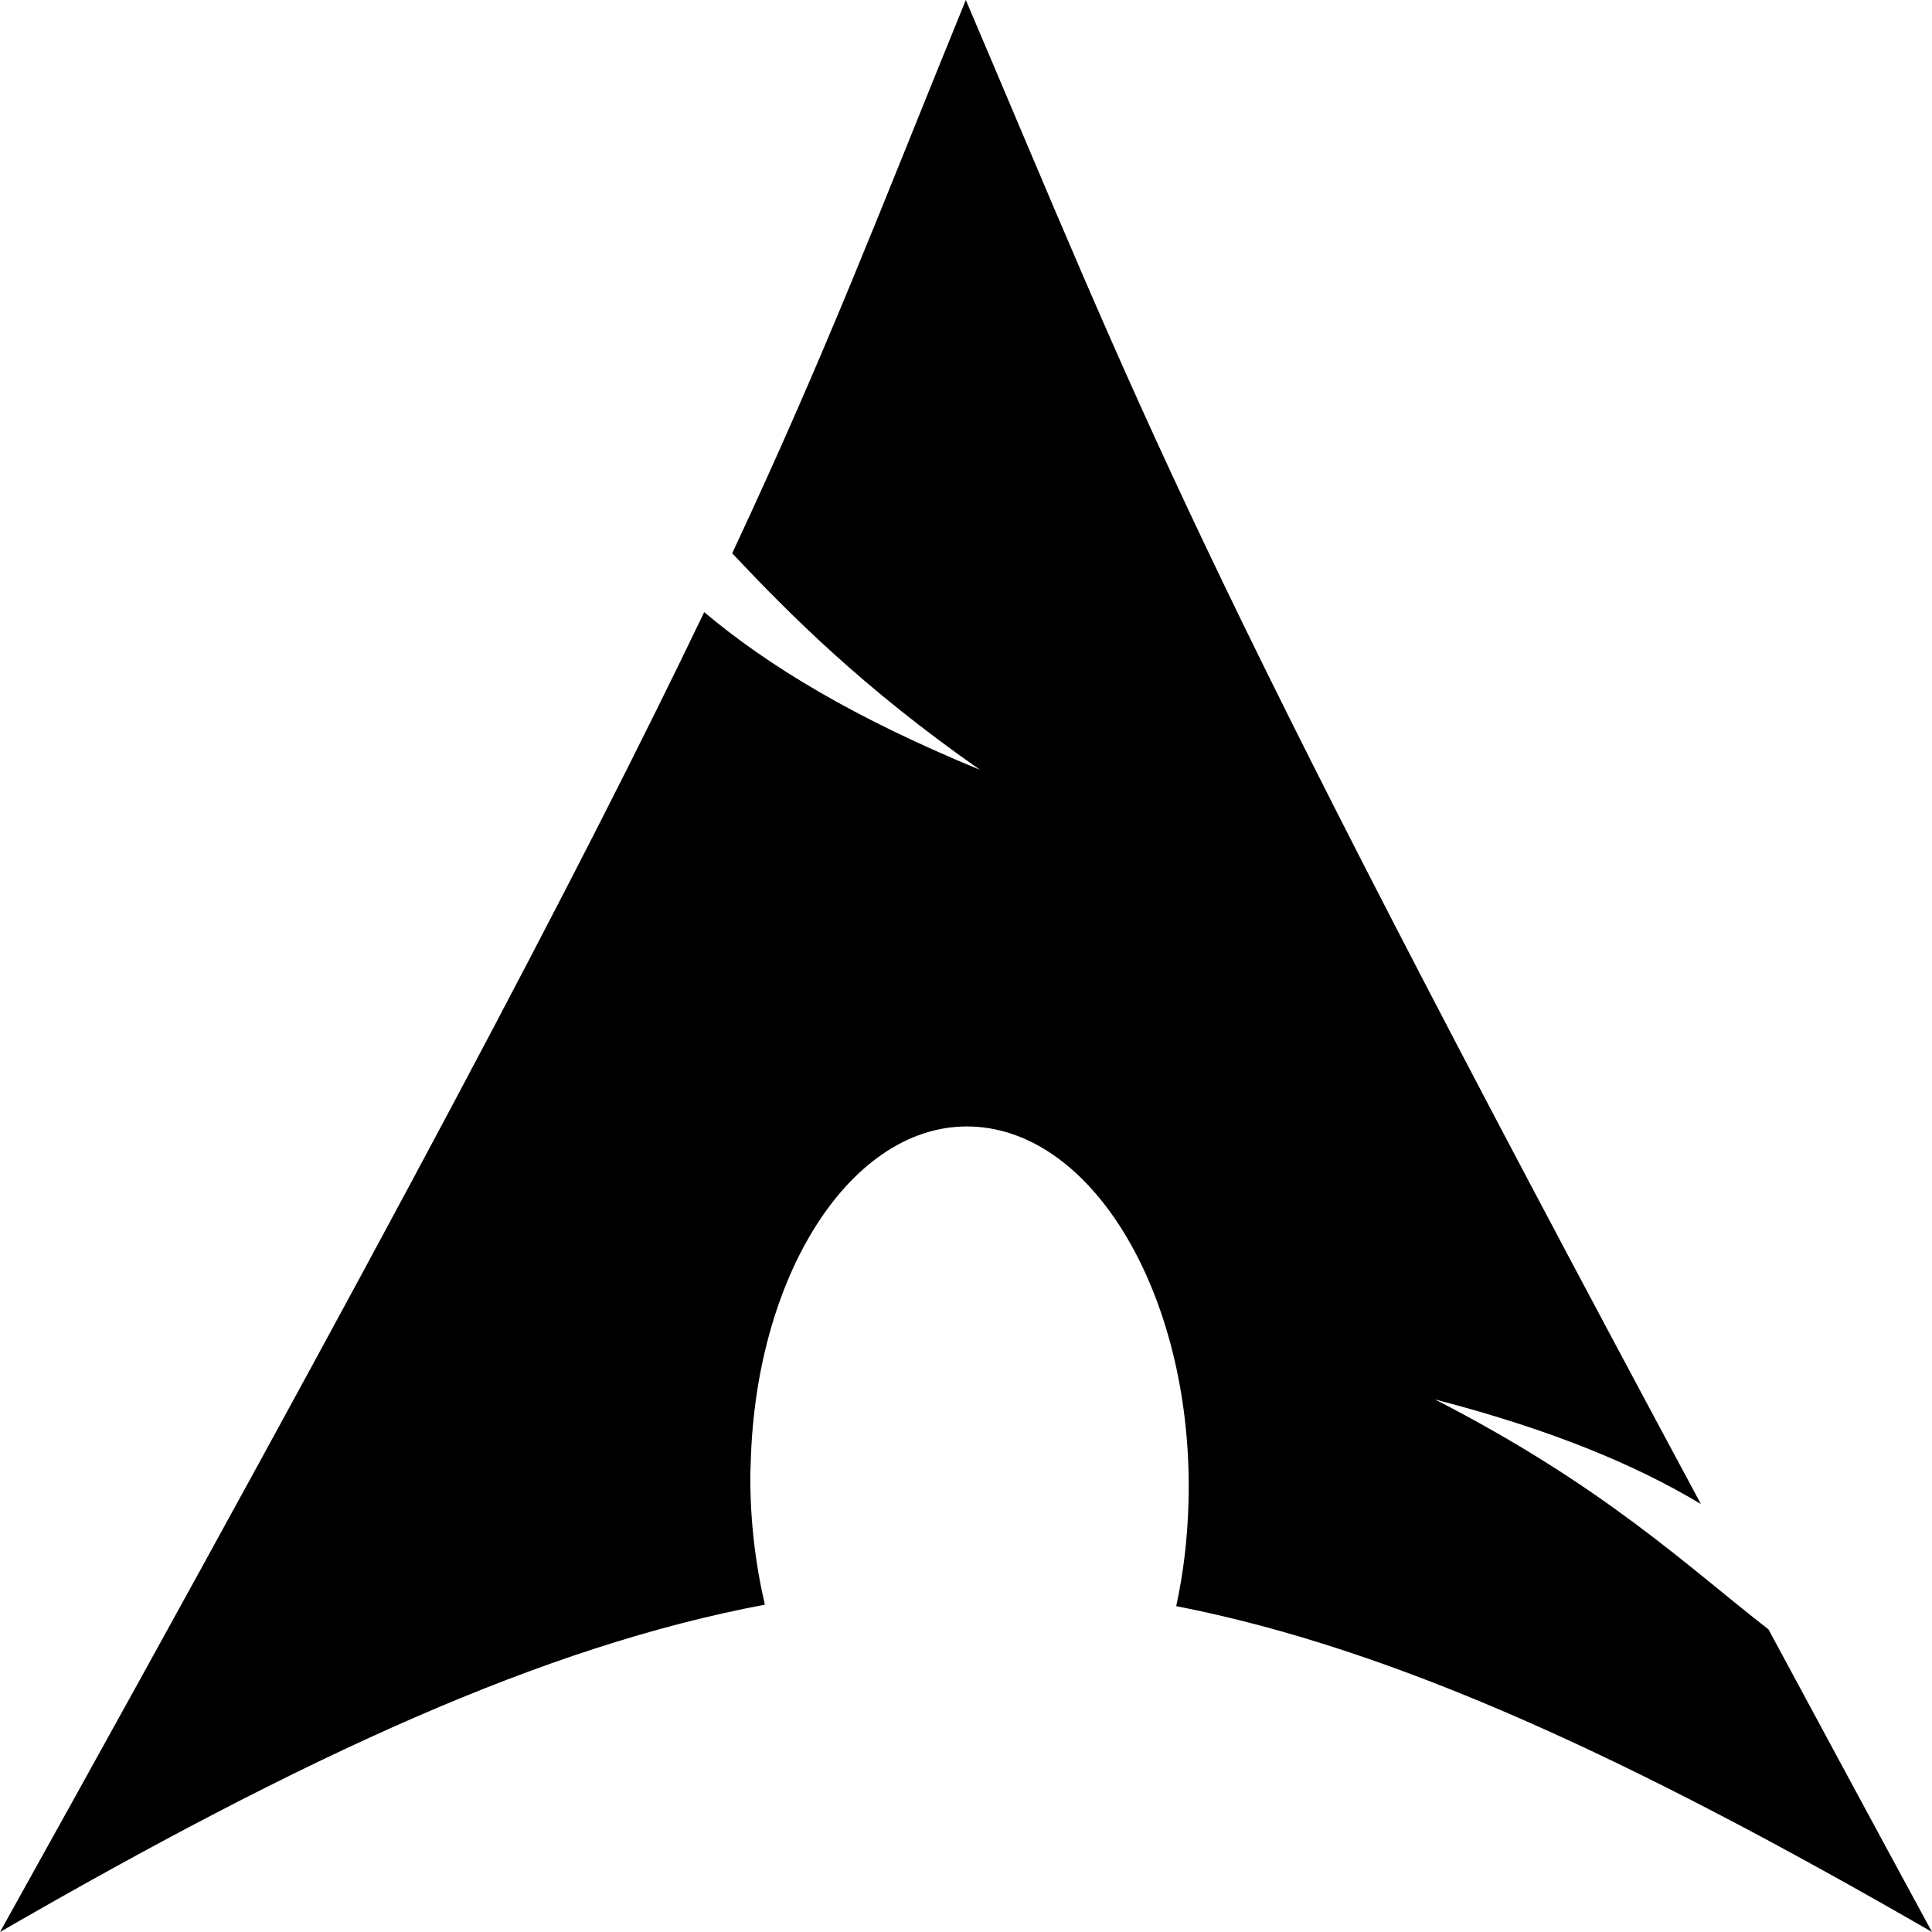
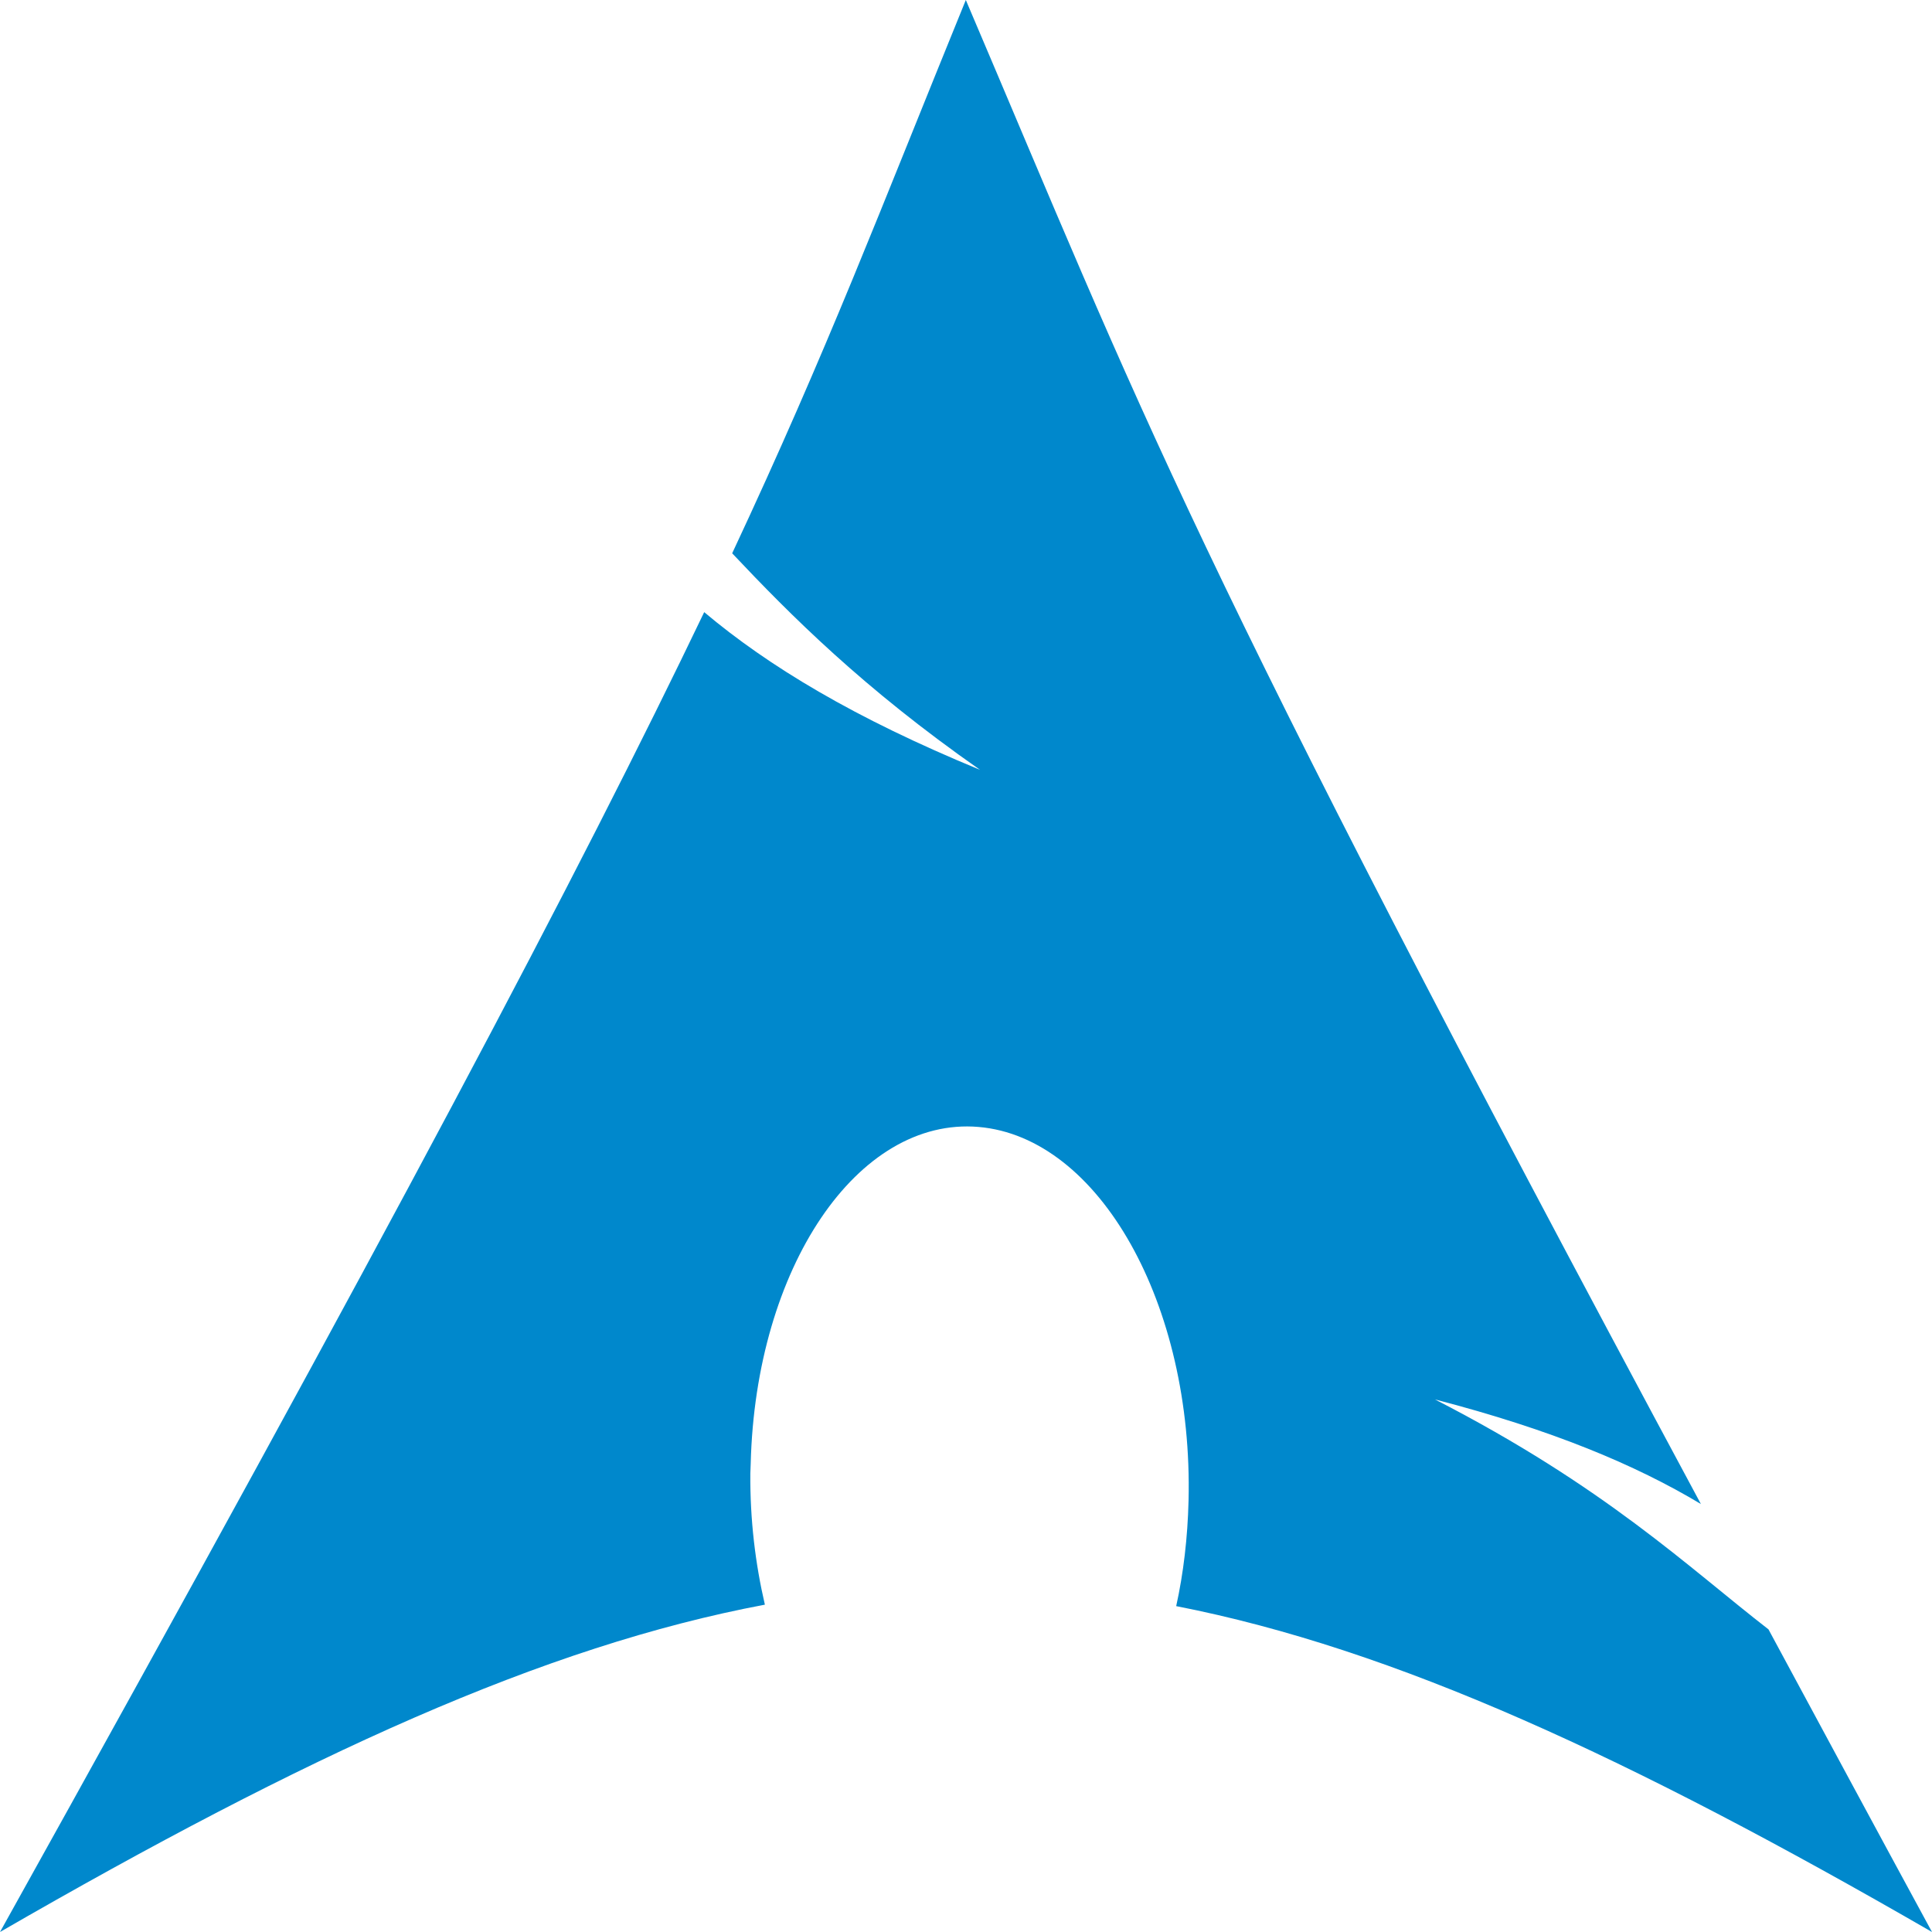
<svg xmlns="http://www.w3.org/2000/svg" height="256" preserveAspectRatio="xMidYMid" viewBox="0 0 256 256" width="256">
-   <path d="m127.976 0c-11.396 27.936-18.27 46.209-30.959 73.315 7.78 8.245 17.329 17.846 32.837 28.69-16.672-6.859-28.045-13.746-36.544-20.892-16.239 33.879-41.68 82.137-93.31 174.887 40.579-23.422 72.035-37.863 101.35-43.373-1.259-5.413-1.975-11.269-1.926-17.378l.048-1.3c.644-25.993 14.168-45.981 30.188-44.624 16.021 1.357 28.473 23.541 27.829 49.534-.121 4.891-.673 9.596-1.637 13.96 28.997 5.671 60.117 20.075 100.147 43.18-7.893-14.529-14.938-27.626-21.666-40.099-10.598-8.212-21.652-18.901-44.199-30.472 15.498 4.026 26.594 8.672 35.244 13.864-68.405-127.335-73.945-144.255-97.402-199.293z" fill="currentColor" />
+   <path d="m127.976 0c-11.396 27.936-18.27 46.209-30.959 73.315 7.78 8.245 17.329 17.846 32.837 28.69-16.672-6.859-28.045-13.746-36.544-20.892-16.239 33.879-41.68 82.137-93.31 174.887 40.579-23.422 72.035-37.863 101.35-43.373-1.259-5.413-1.975-11.269-1.926-17.378l.048-1.3c.644-25.993 14.168-45.981 30.188-44.624 16.021 1.357 28.473 23.541 27.829 49.534-.121 4.891-.673 9.596-1.637 13.96 28.997 5.671 60.117 20.075 100.147 43.18-7.893-14.529-14.938-27.626-21.666-40.099-10.598-8.212-21.652-18.901-44.199-30.472 15.498 4.026 26.594 8.672 35.244 13.864-68.405-127.335-73.945-144.255-97.402-199.293z" fill="#08c" />
</svg>
